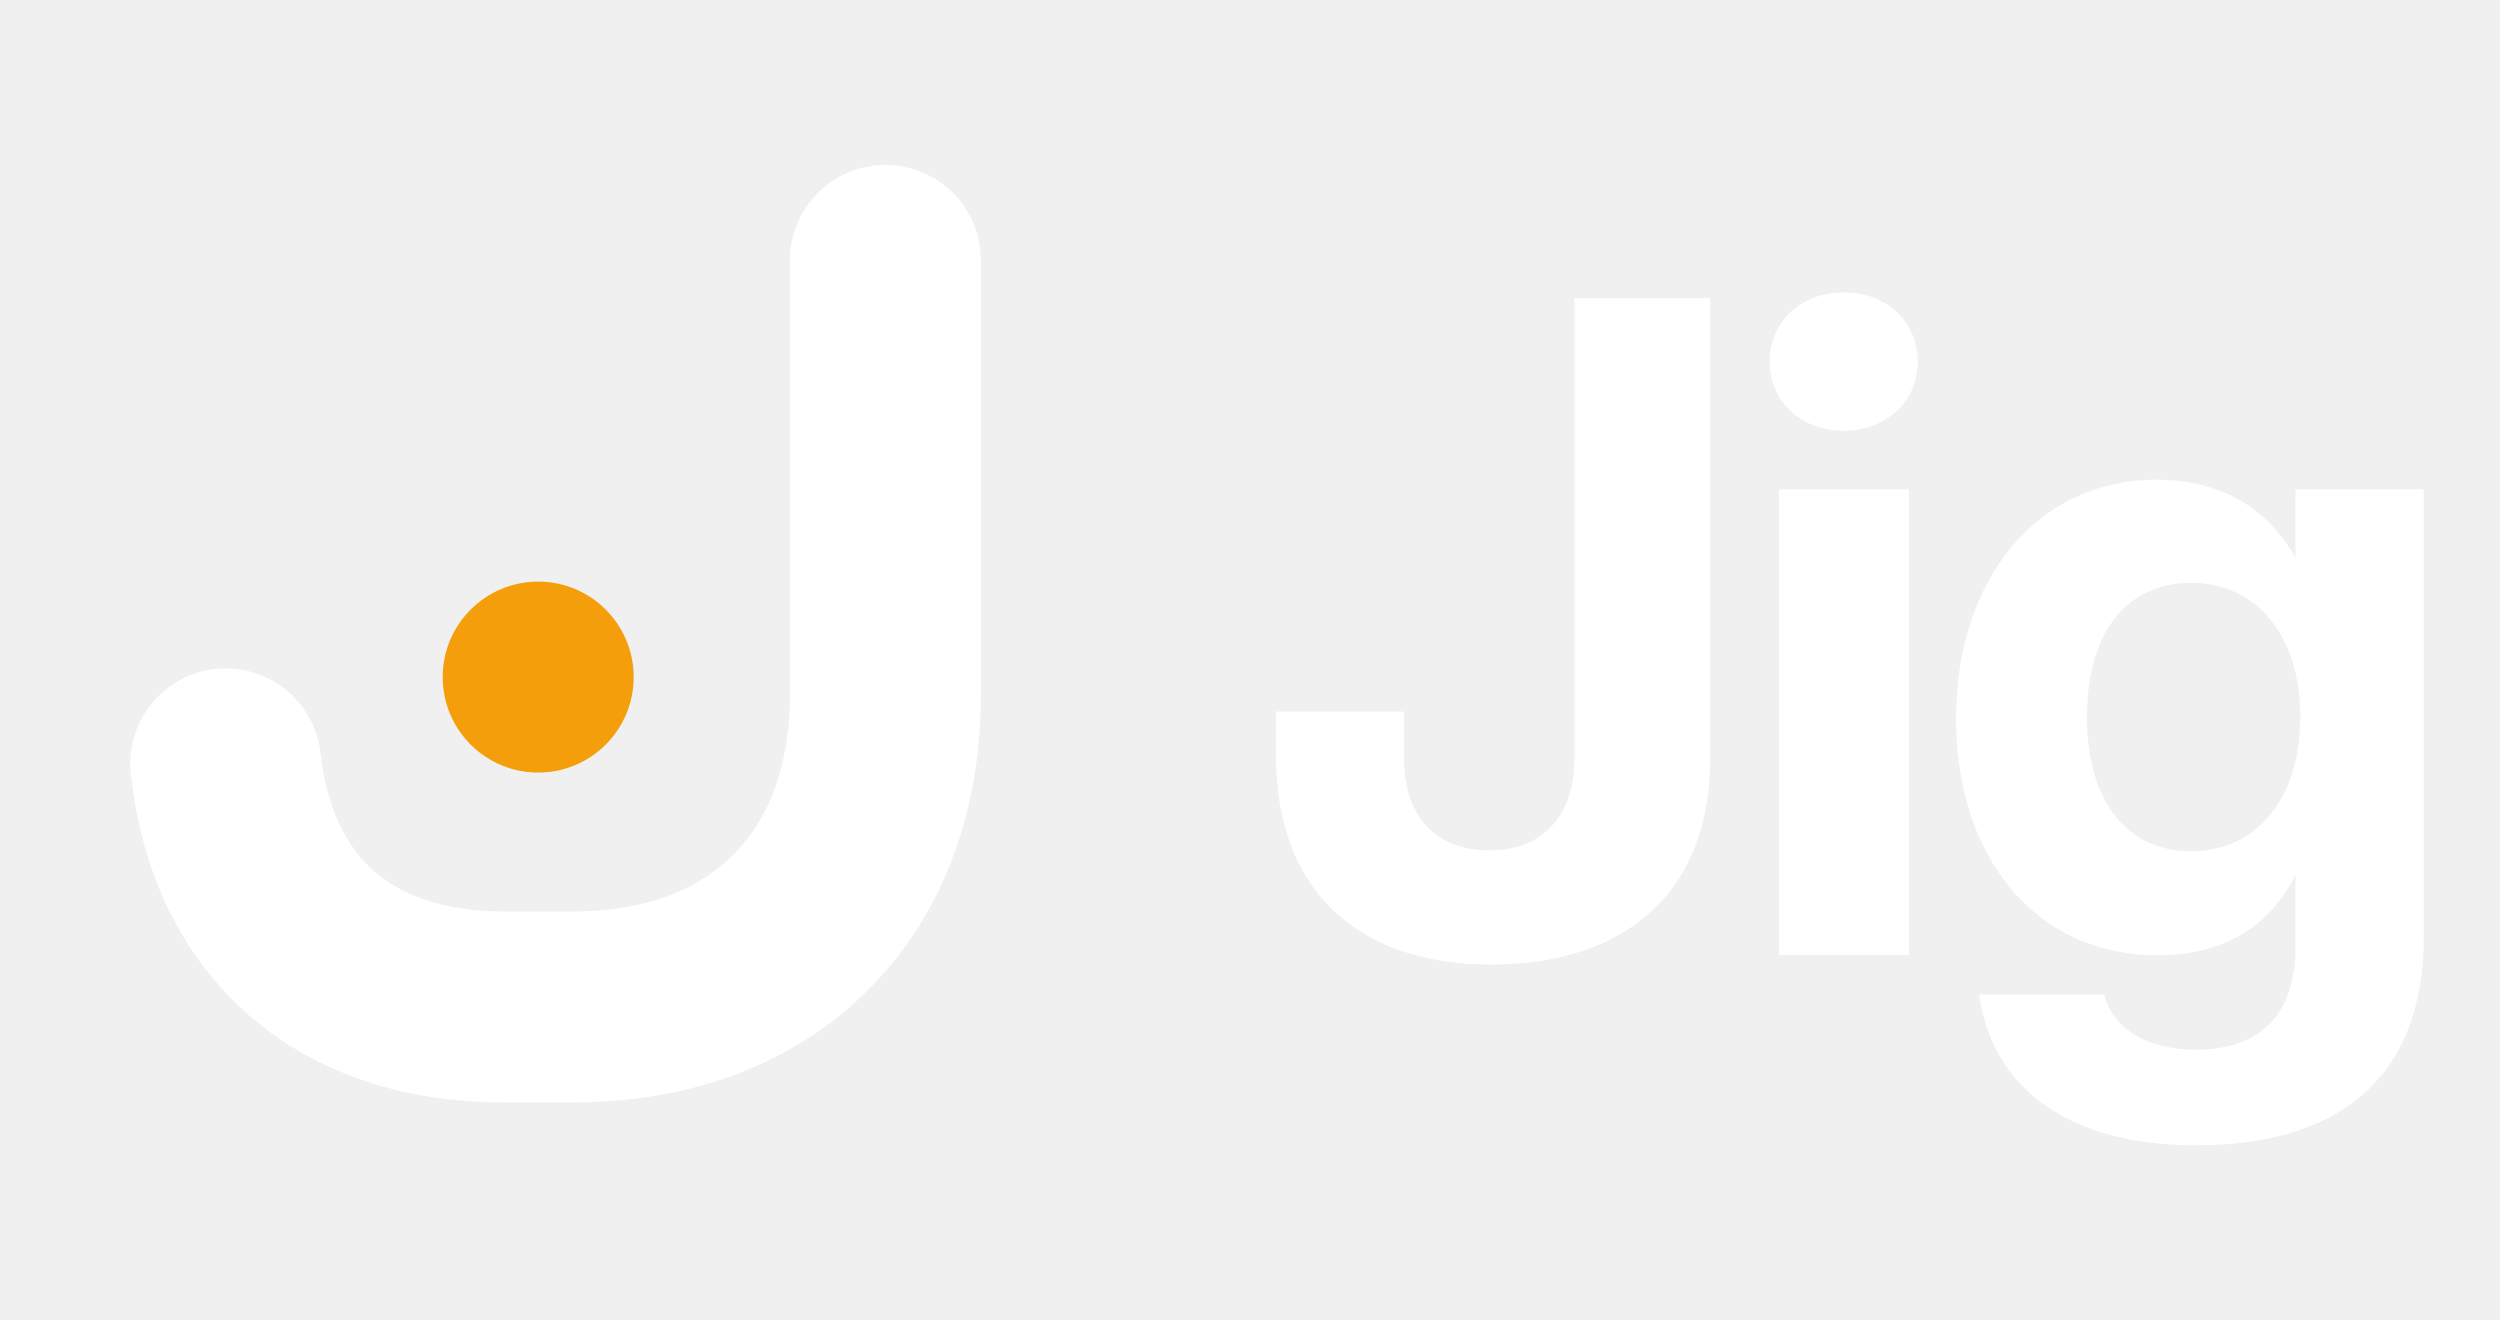
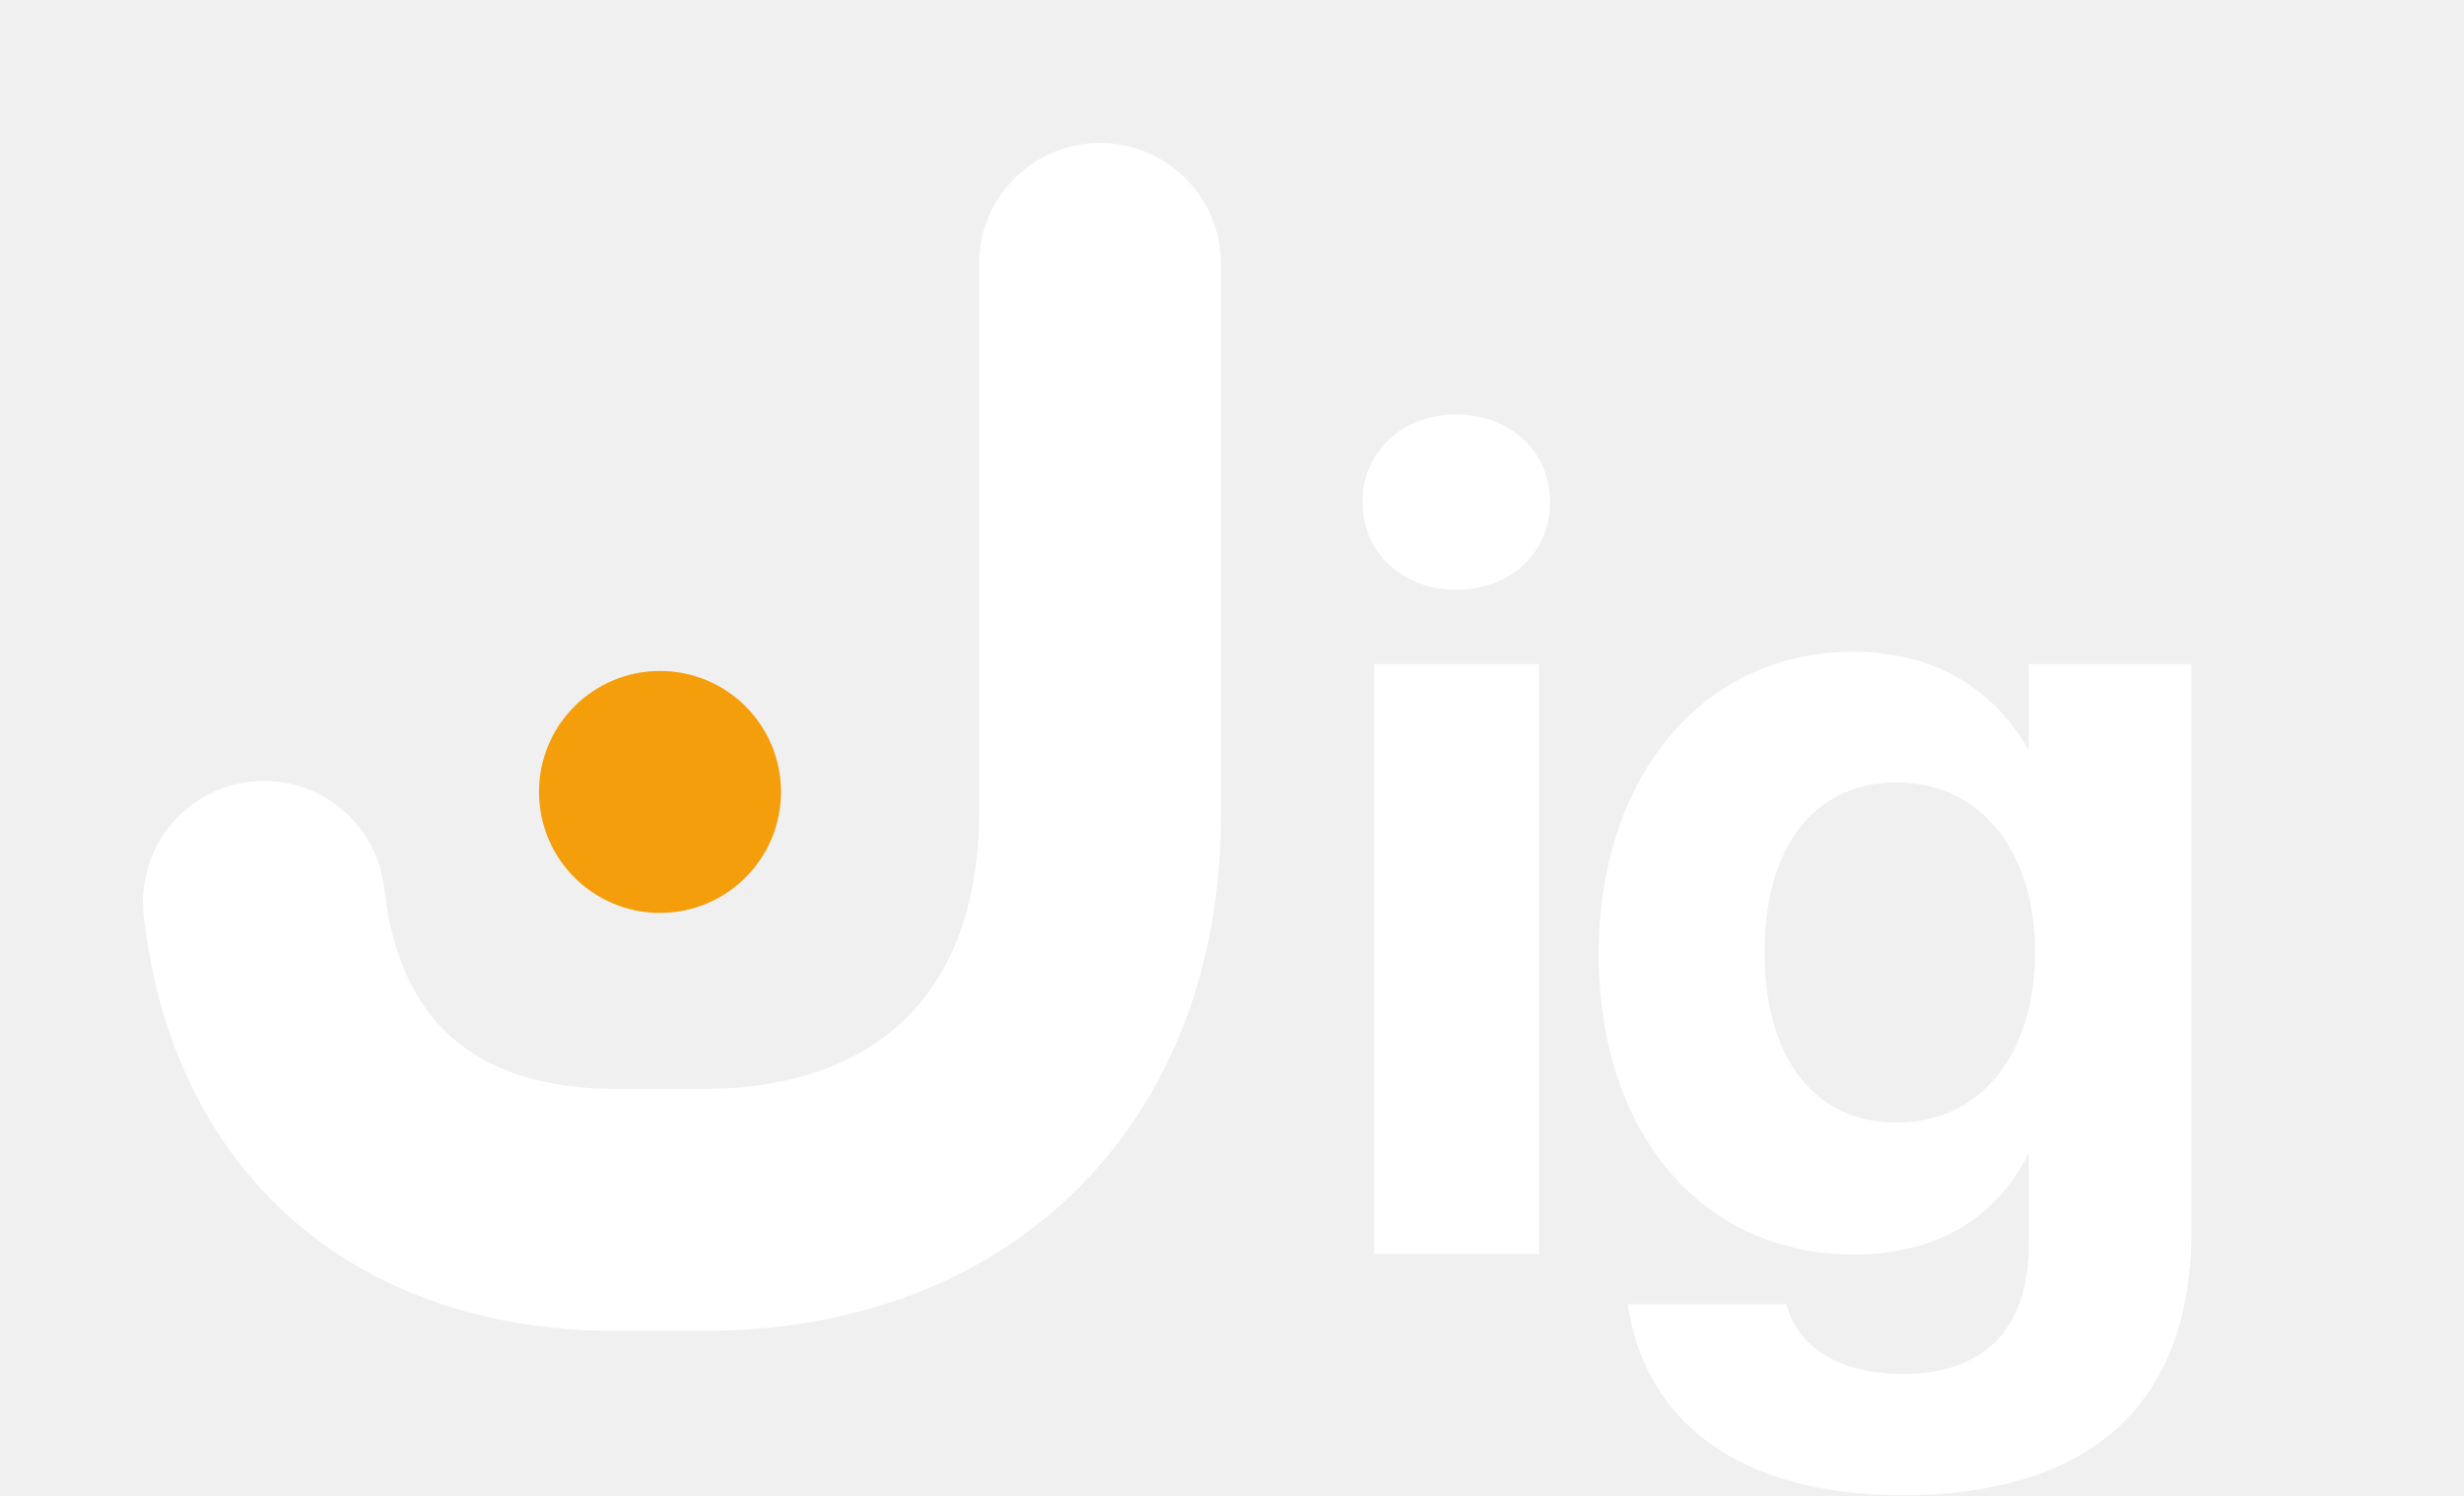
- <svg xmlns="http://www.w3.org/2000/svg" width="144" height="76" viewBox="0 0 144 76" role="img" aria-labelledby="title">
-   <g transform="translate(3 5)">
+ <svg xmlns="http://www.w3.org/2000/svg" width="112" height="68" viewBox="0 0 112 68" role="img" aria-labelledby="title desc">
+   <defs>
+     <clipPath id="ig-clip">
+       <rect x="100" y="0" width="60" height="70" />
+     </clipPath>
+   </defs>
+   <g transform="translate(2 2)">
    <path d="M48 10v25c0 11-7 18-18 18h-4c-9 0-15-5-16-14" fill="none" stroke="#FFFFFF" stroke-width="11" stroke-linecap="round" stroke-linejoin="round" />
    <circle cx="28" cy="34" r="5.5" fill="#F59E0B" />
  </g>
-   <path d="m 85.863,55.559 c 7.846,0 12.645,-4.24 12.645,-11.857 V 17.168 H 90.688 v 26.432 c 0,3.479 -1.879,5.383 -4.9,5.383 -3.047,0 -4.926,-1.904 -4.926,-5.383 v -2.615 h -7.363 v 2.564 c 0,7.719 4.697,12.01 12.365,12.01 z M 102.465,55 h 7.49 V 28.188 h -7.49 z m 3.732,-30.189 c 2.463,0 4.266,-1.701 4.266,-3.986 0,-2.285 -1.803,-3.986 -4.266,-3.986 -2.463,0 -4.266,1.701 -4.266,3.986 0,2.285 1.803,3.986 4.266,3.986 z m 20.309,41.158 c 7.77,0 13.102,-3.504 13.102,-12.01 V 28.188 h -7.389 v 3.885 h -0.025 c -1.701,-2.971 -4.494,-4.443 -7.973,-4.443 -6.855,0 -11.553,5.713 -11.553,13.762 0,7.998 4.596,13.635 11.604,13.635 3.504,0 6.322,-1.422 7.922,-4.57 h 0.025 v 4.113 c 0,3.859 -2.057,5.891 -5.713,5.891 -2.793,0 -4.773,-1.143 -5.307,-3.174 h -7.211 c 0.762,5.205 4.9,8.684 12.518,8.684 z m -0.305,-16.936 c -3.631,0 -5.992,-2.818 -5.992,-7.744 0,-4.926 2.361,-7.719 5.992,-7.719 3.783,0 6.297,3.047 6.297,7.719 0,4.697 -2.514,7.744 -6.297,7.744 z" fill="#FFFFFF" />
+   <g transform="translate(-40 2)" clip-path="url(#ig-clip)">
+     <path d="m 85.863,55.559 c 7.846,0 12.645,-4.24 12.645,-11.857 V 17.168 H 90.688 v 26.432 c 0,3.479 -1.879,5.383 -4.9,5.383 -3.047,0 -4.926,-1.904 -4.926,-5.383 v -2.615 h -7.363 v 2.564 c 0,7.719 4.697,12.01 12.365,12.01 z M 102.465,55 h 7.49 V 28.188 h -7.49 z m 3.732,-30.189 c 2.463,0 4.266,-1.701 4.266,-3.986 0,-2.285 -1.803,-3.986 -4.266,-3.986 -2.463,0 -4.266,1.701 -4.266,3.986 0,2.285 1.803,3.986 4.266,3.986 z m 20.309,41.158 c 7.77,0 13.102,-3.504 13.102,-12.01 V 28.188 h -7.389 v 3.885 h -0.025 c -1.701,-2.971 -4.494,-4.443 -7.973,-4.443 -6.855,0 -11.553,5.713 -11.553,13.762 0,7.998 4.596,13.635 11.604,13.635 3.504,0 6.322,-1.422 7.922,-4.57 h 0.025 v 4.113 c 0,3.859 -2.057,5.891 -5.713,5.891 -2.793,0 -4.773,-1.143 -5.307,-3.174 h -7.211 c 0.762,5.205 4.9,8.684 12.518,8.684 z m -0.305,-16.936 c -3.631,0 -5.992,-2.818 -5.992,-7.744 0,-4.926 2.361,-7.719 5.992,-7.719 3.783,0 6.297,3.047 6.297,7.719 0,4.697 -2.514,7.744 -6.297,7.744 z" fill="#FFFFFF" />
+   </g>
</svg>
